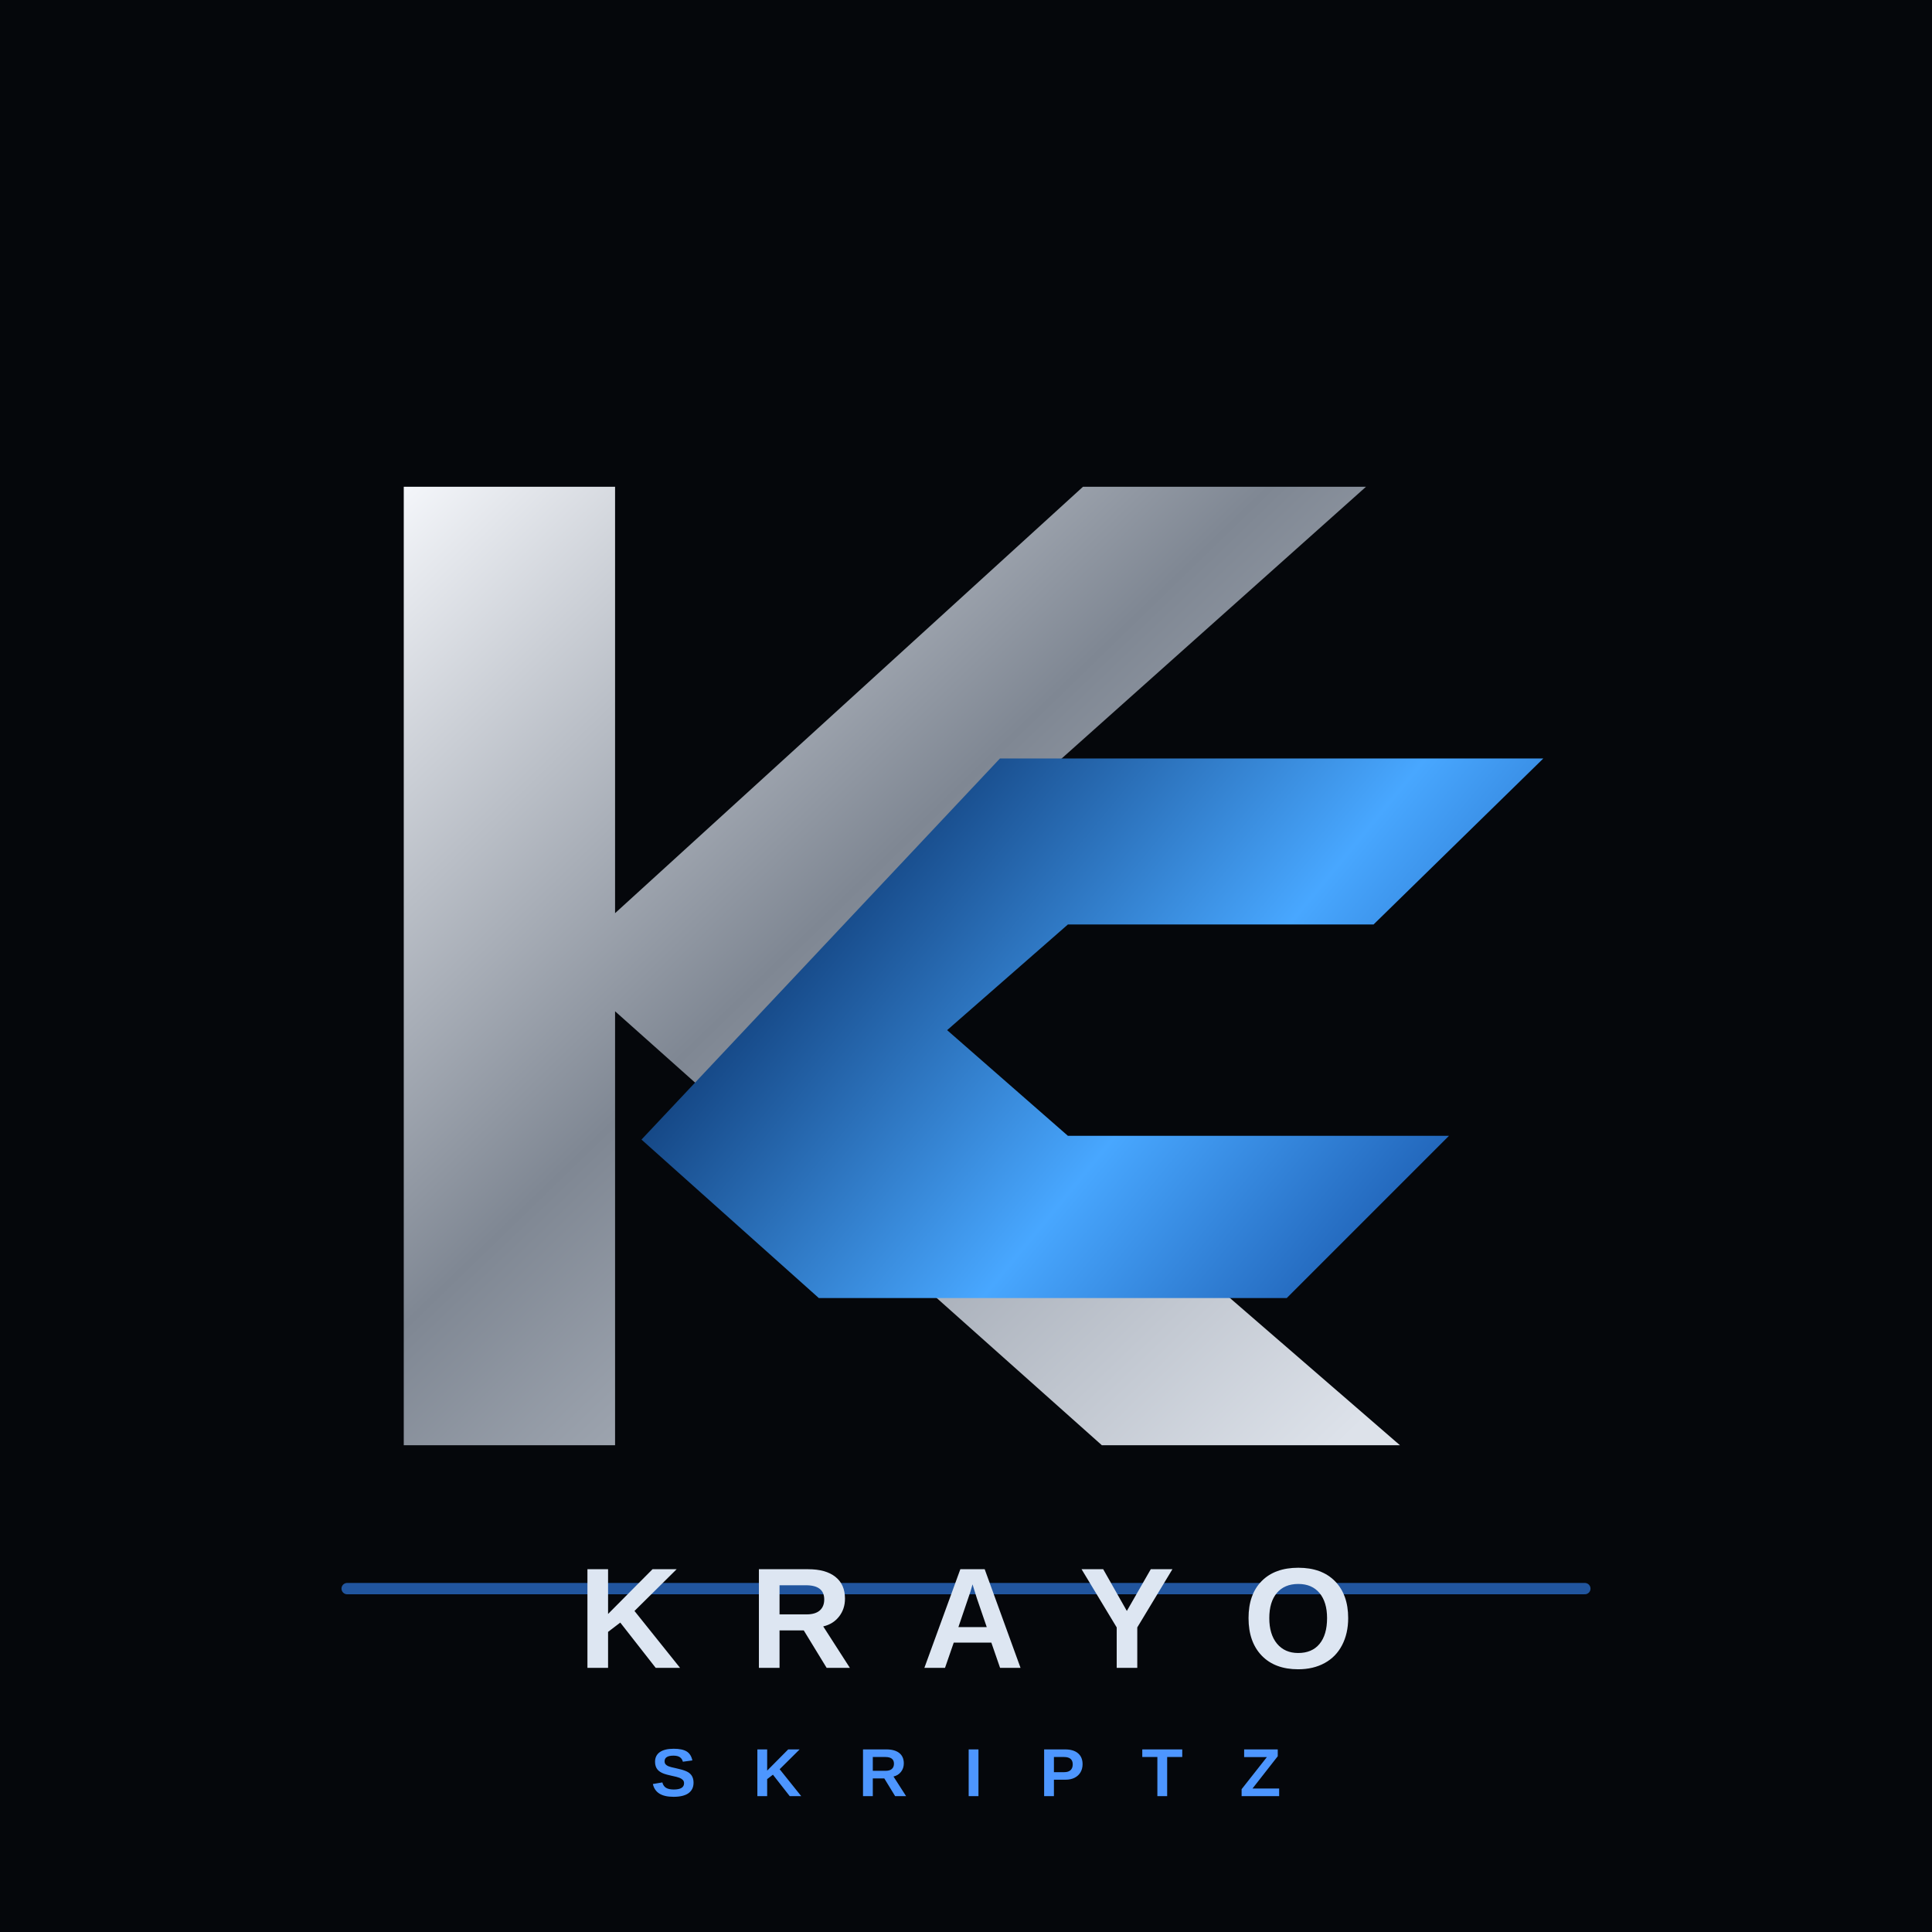
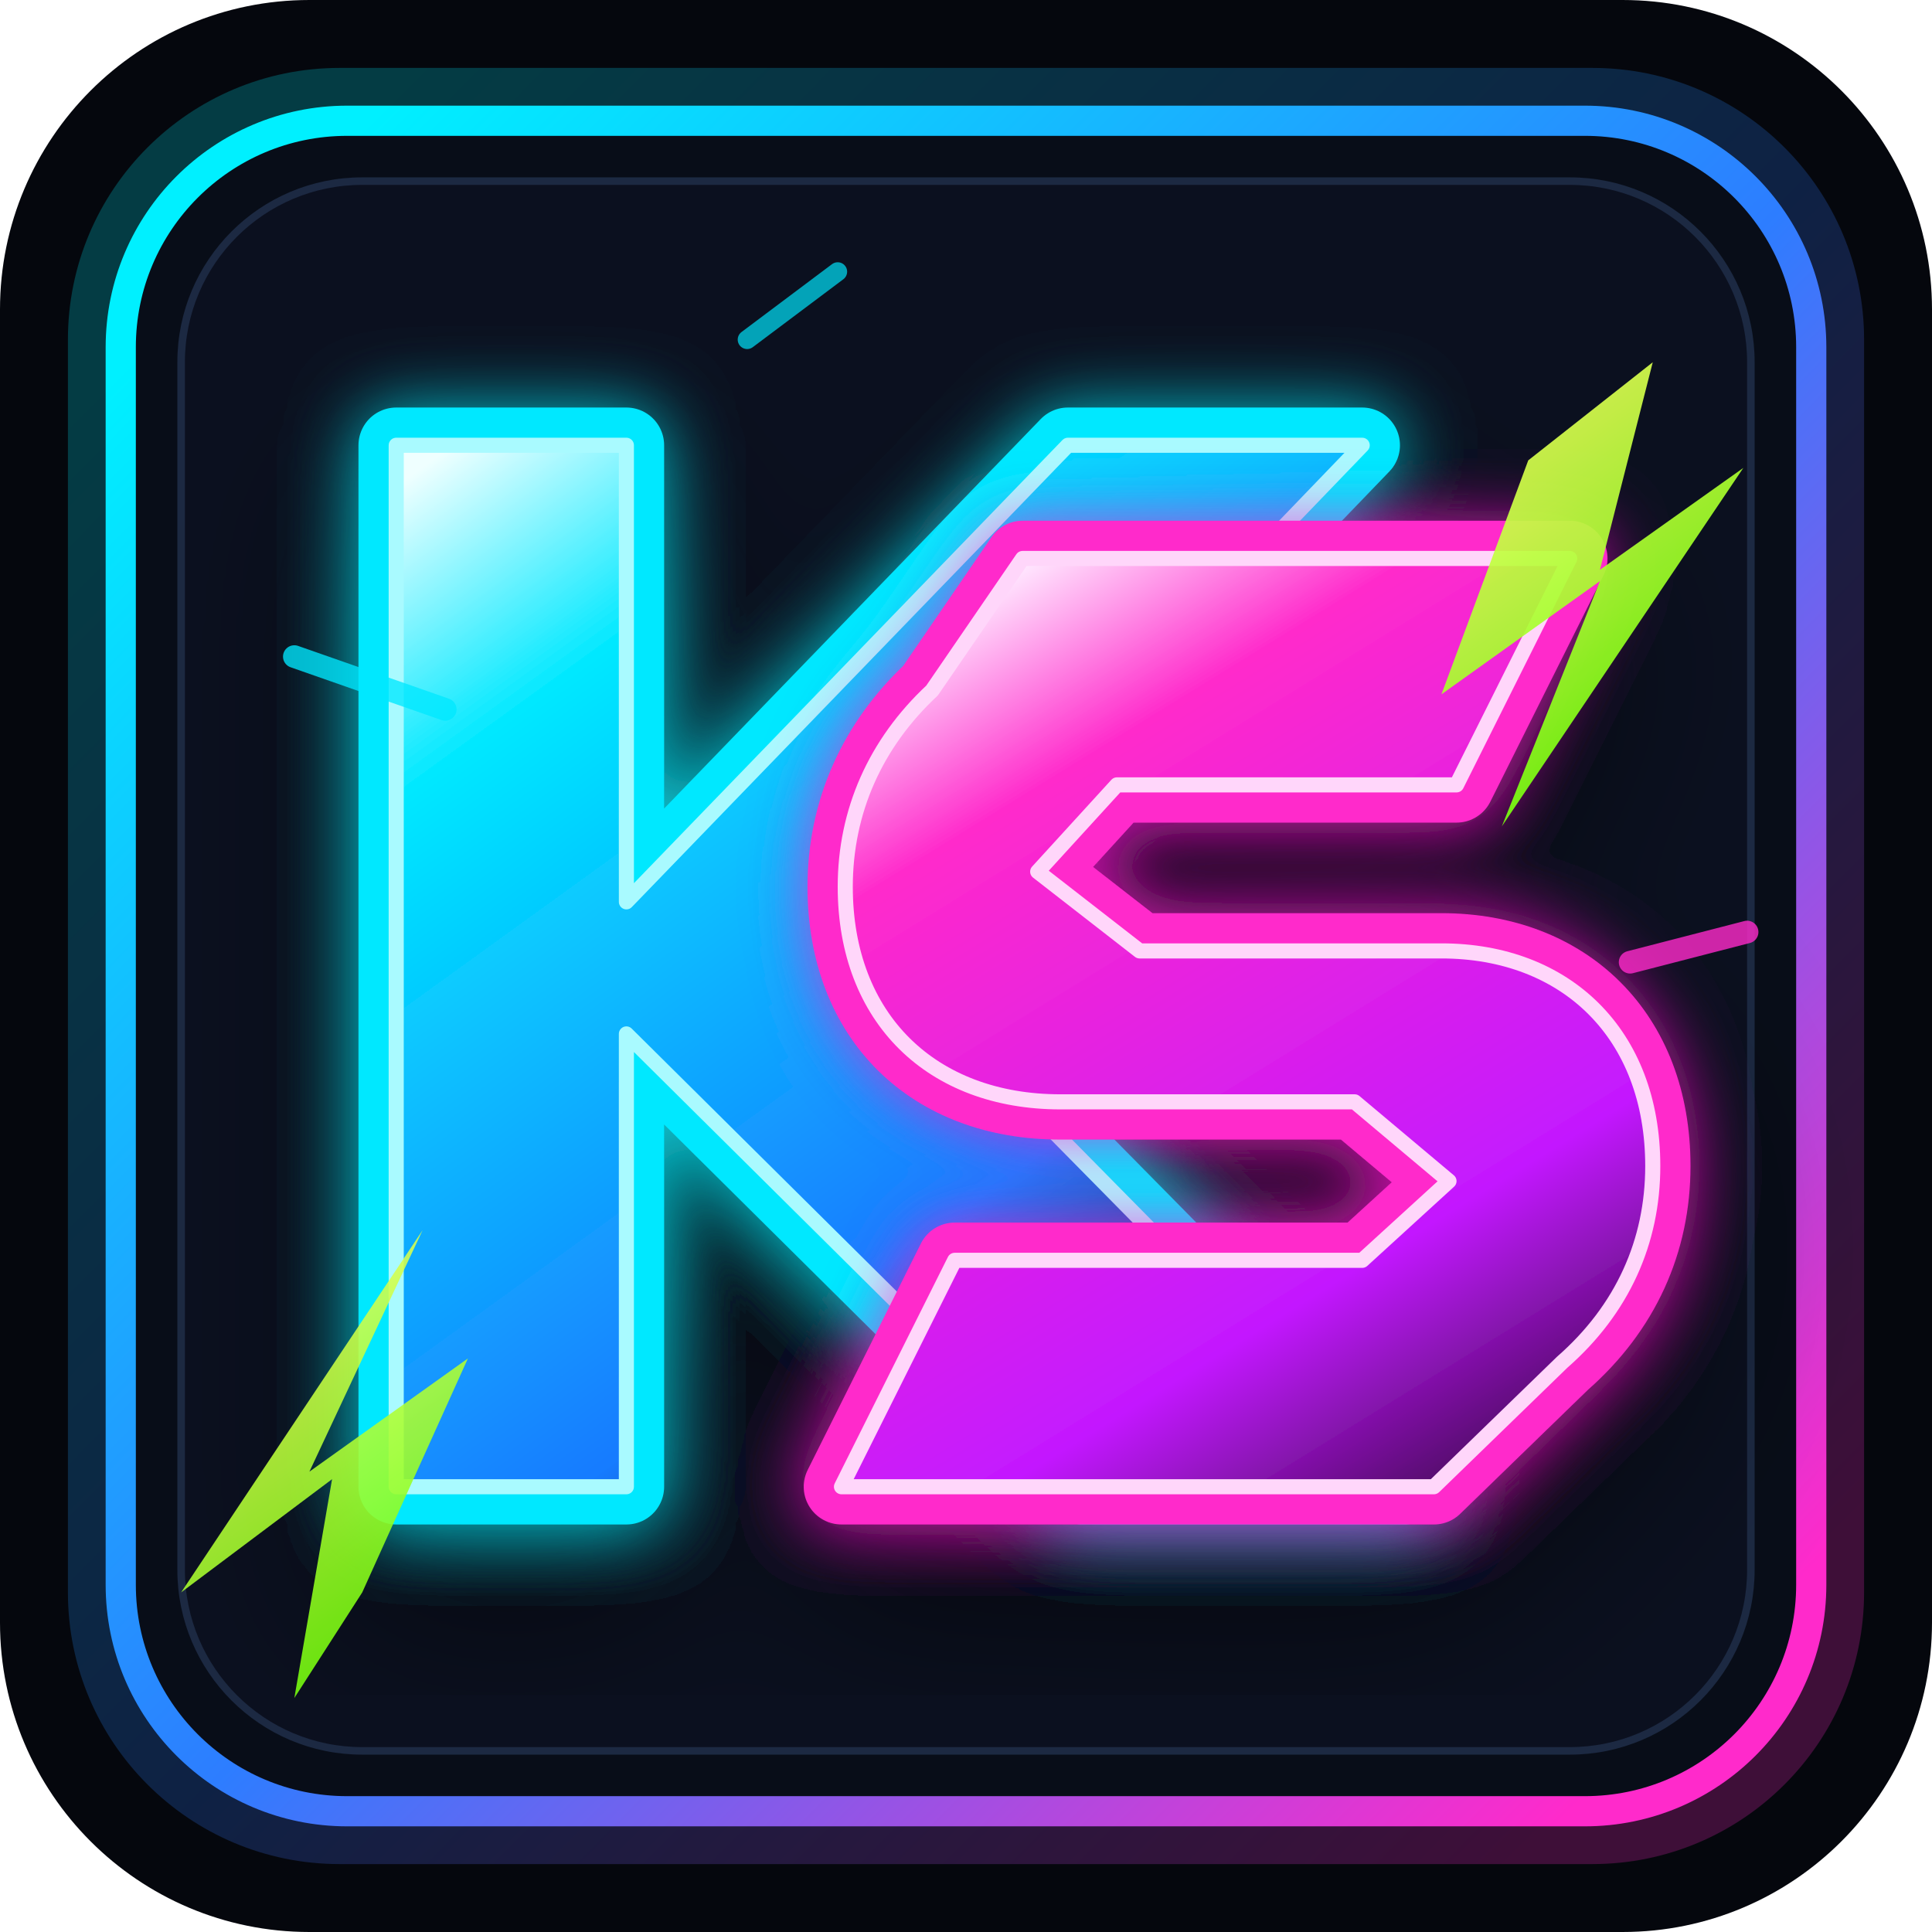
- <svg xmlns="http://www.w3.org/2000/svg" width="512" height="512" viewBox="0 0 512 512" fill="none">
-   <rect width="512" height="512" fill="#05070B" />
-   <path d="M107 129H163V242L287 129H362L222 254L371 383H292L163 268V383H107V129Z" fill="url(#steel)" />
-   <path d="M260 201H409L364 245H283L251 273L283 301H384L341 344H217L170 302L265 201Z" fill="url(#blue)" />
-   <path d="M92 421H420" stroke="#2F80ED" stroke-width="3" stroke-linecap="round" opacity="0.65" />
-   <text x="256" y="442" text-anchor="middle" fill="#DDE6F2" font-family="Arial, Helvetica, sans-serif" font-size="38" font-weight="700" letter-spacing="18">KRAYO</text>
-   <text x="256" y="476" text-anchor="middle" fill="#4D96FF" font-family="Arial, Helvetica, sans-serif" font-size="18" font-weight="700" letter-spacing="15">SKRIPTZ</text>
+ <svg xmlns="http://www.w3.org/2000/svg" width="512" height="512" viewBox="0 0 512 512" fill="none" role="img" aria-label="KrayoSkriptz logo">
  <defs>
-     <linearGradient id="steel" x1="107" x2="354" y1="129" y2="384" gradientUnits="userSpaceOnUse">
-       <stop stop-color="#F4F6FA" />
-       <stop offset="0.45" stop-color="#7F8793" />
-       <stop offset="1" stop-color="#DDE2EA" />
+     <linearGradient id="frame" x1="64" y1="66" x2="448" y2="448" gradientUnits="userSpaceOnUse">
+       <stop stop-color="#00F0FF" />
+       <stop offset="0.52" stop-color="#2D7DFF" />
+       <stop offset="1" stop-color="#FF2ACB" />
    </linearGradient>
-     <linearGradient id="blue" x1="232" x2="406" y1="201" y2="344" gradientUnits="userSpaceOnUse">
-       <stop stop-color="#0D3872" />
-       <stop offset="0.5" stop-color="#48A7FF" />
-       <stop offset="1" stop-color="#0B3F91" />
+     <linearGradient id="kFill" x1="120" y1="118" x2="318" y2="392" gradientUnits="userSpaceOnUse">
+       <stop stop-color="#EFFFFF" />
+       <stop offset="0.2" stop-color="#00E8FF" />
+       <stop offset="0.72" stop-color="#197BFF" />
+       <stop offset="1" stop-color="#0B1022" />
    </linearGradient>
+     <linearGradient id="sFill" x1="262" y1="155" x2="416" y2="405" gradientUnits="userSpaceOnUse">
+       <stop stop-color="#FFE9FF" />
+       <stop offset="0.18" stop-color="#FF2ACB" />
+       <stop offset="0.7" stop-color="#C319FF" />
+       <stop offset="1" stop-color="#210628" />
+     </linearGradient>
+     <linearGradient id="lime" x1="370" y1="145" x2="425" y2="222" gradientUnits="userSpaceOnUse">
+       <stop stop-color="#D7FF4D" />
+       <stop offset="1" stop-color="#63FF00" />
+     </linearGradient>
+     <filter id="glow" x="-30%" y="-30%" width="160%" height="160%" color-interpolation-filters="sRGB">
+       <feGaussianBlur stdDeviation="9" result="blur" />
+       <feColorMatrix in="blur" type="matrix" values="0 0 0 0 0.04 0 0 0 0 0.95 0 0 0 0 1 0 0 0 0.72 0" result="cyanGlow" />
+       <feMerge>
+         <feMergeNode in="cyanGlow" />
+         <feMergeNode in="SourceGraphic" />
+       </feMerge>
+     </filter>
+     <filter id="pinkGlow" x="-30%" y="-30%" width="160%" height="160%" color-interpolation-filters="sRGB">
+       <feGaussianBlur stdDeviation="8" result="blur" />
+       <feColorMatrix in="blur" type="matrix" values="0 0 0 0 1 0 0 0 0 0.08 0 0 0 0 0.82 0 0 0 0.68 0" result="magentaGlow" />
+       <feMerge>
+         <feMergeNode in="magentaGlow" />
+         <feMergeNode in="SourceGraphic" />
+       </feMerge>
+     </filter>
+     <filter id="softShadow" x="-20%" y="-20%" width="140%" height="140%">
+       <feDropShadow dx="0" dy="22" stdDeviation="22" flood-color="#000000" flood-opacity="0.55" />
+     </filter>
  </defs>
+   <rect width="512" height="512" rx="82" fill="#05070D" />
+   <rect x="18" y="18" width="476" height="476" rx="72" fill="url(#frame)" opacity="0.23" />
+   <rect x="32" y="32" width="448" height="448" rx="60" fill="#080D18" stroke="url(#frame)" stroke-width="8" />
+   <rect x="48" y="48" width="416" height="416" rx="48" fill="#0B1020" stroke="#1D2B45" stroke-width="2" opacity="0.92" />
+   <g filter="url(#softShadow)">
+     <path d="M105 118H166V239L283 118H361L232 252L372 394H287L166 274V394H105V118Z" fill="#031527" stroke="#00E8FF" stroke-width="20" stroke-linejoin="round" filter="url(#glow)" />
+     <path d="M105 118H166V239L283 118H361L232 252L372 394H287L166 274V394H105V118Z" fill="url(#kFill)" stroke="#A9FAFF" stroke-width="4" stroke-linejoin="round" />
+     <path d="M271 148H416L386 208H296L275 231L302 252H382C415 252 438 274 438 309C438 329 430 347 414 361L380 394H223L253 334H361L384 313L359 292H281C247 292 224 270 224 235C224 215 232 197 247 183L271 148Z" fill="#19051E" stroke="#FF2ACB" stroke-width="20" stroke-linejoin="round" filter="url(#pinkGlow)" />
+     <path d="M271 148H416L386 208H296L275 231L302 252H382C415 252 438 274 438 309C438 329 430 347 414 361L380 394H223L253 334H361L384 313L359 292H281C247 292 224 270 224 235C224 215 232 197 247 183L271 148Z" fill="url(#sFill)" stroke="#FFD6FA" stroke-width="4" stroke-linejoin="round" />
+   </g>
+   <path d="M405 122L382 184L424 154L398 219L462 124L424 151L438 96L405 122Z" fill="url(#lime)" opacity="0.92" />
+   <path d="M96 422L124 360L82 390L112 326L48 422L88 392L78 450L96 422Z" fill="url(#lime)" opacity="0.88" />
+   <path d="M78 174L118 188" stroke="#00E8FF" stroke-width="6" stroke-linecap="round" opacity="0.78" />
+   <path d="M432 255L463 247" stroke="#FF2ACB" stroke-width="6" stroke-linecap="round" opacity="0.8" />
+   <path d="M198 90L222 72" stroke="#00E8FF" stroke-width="5" stroke-linecap="round" opacity="0.68" />
</svg>
